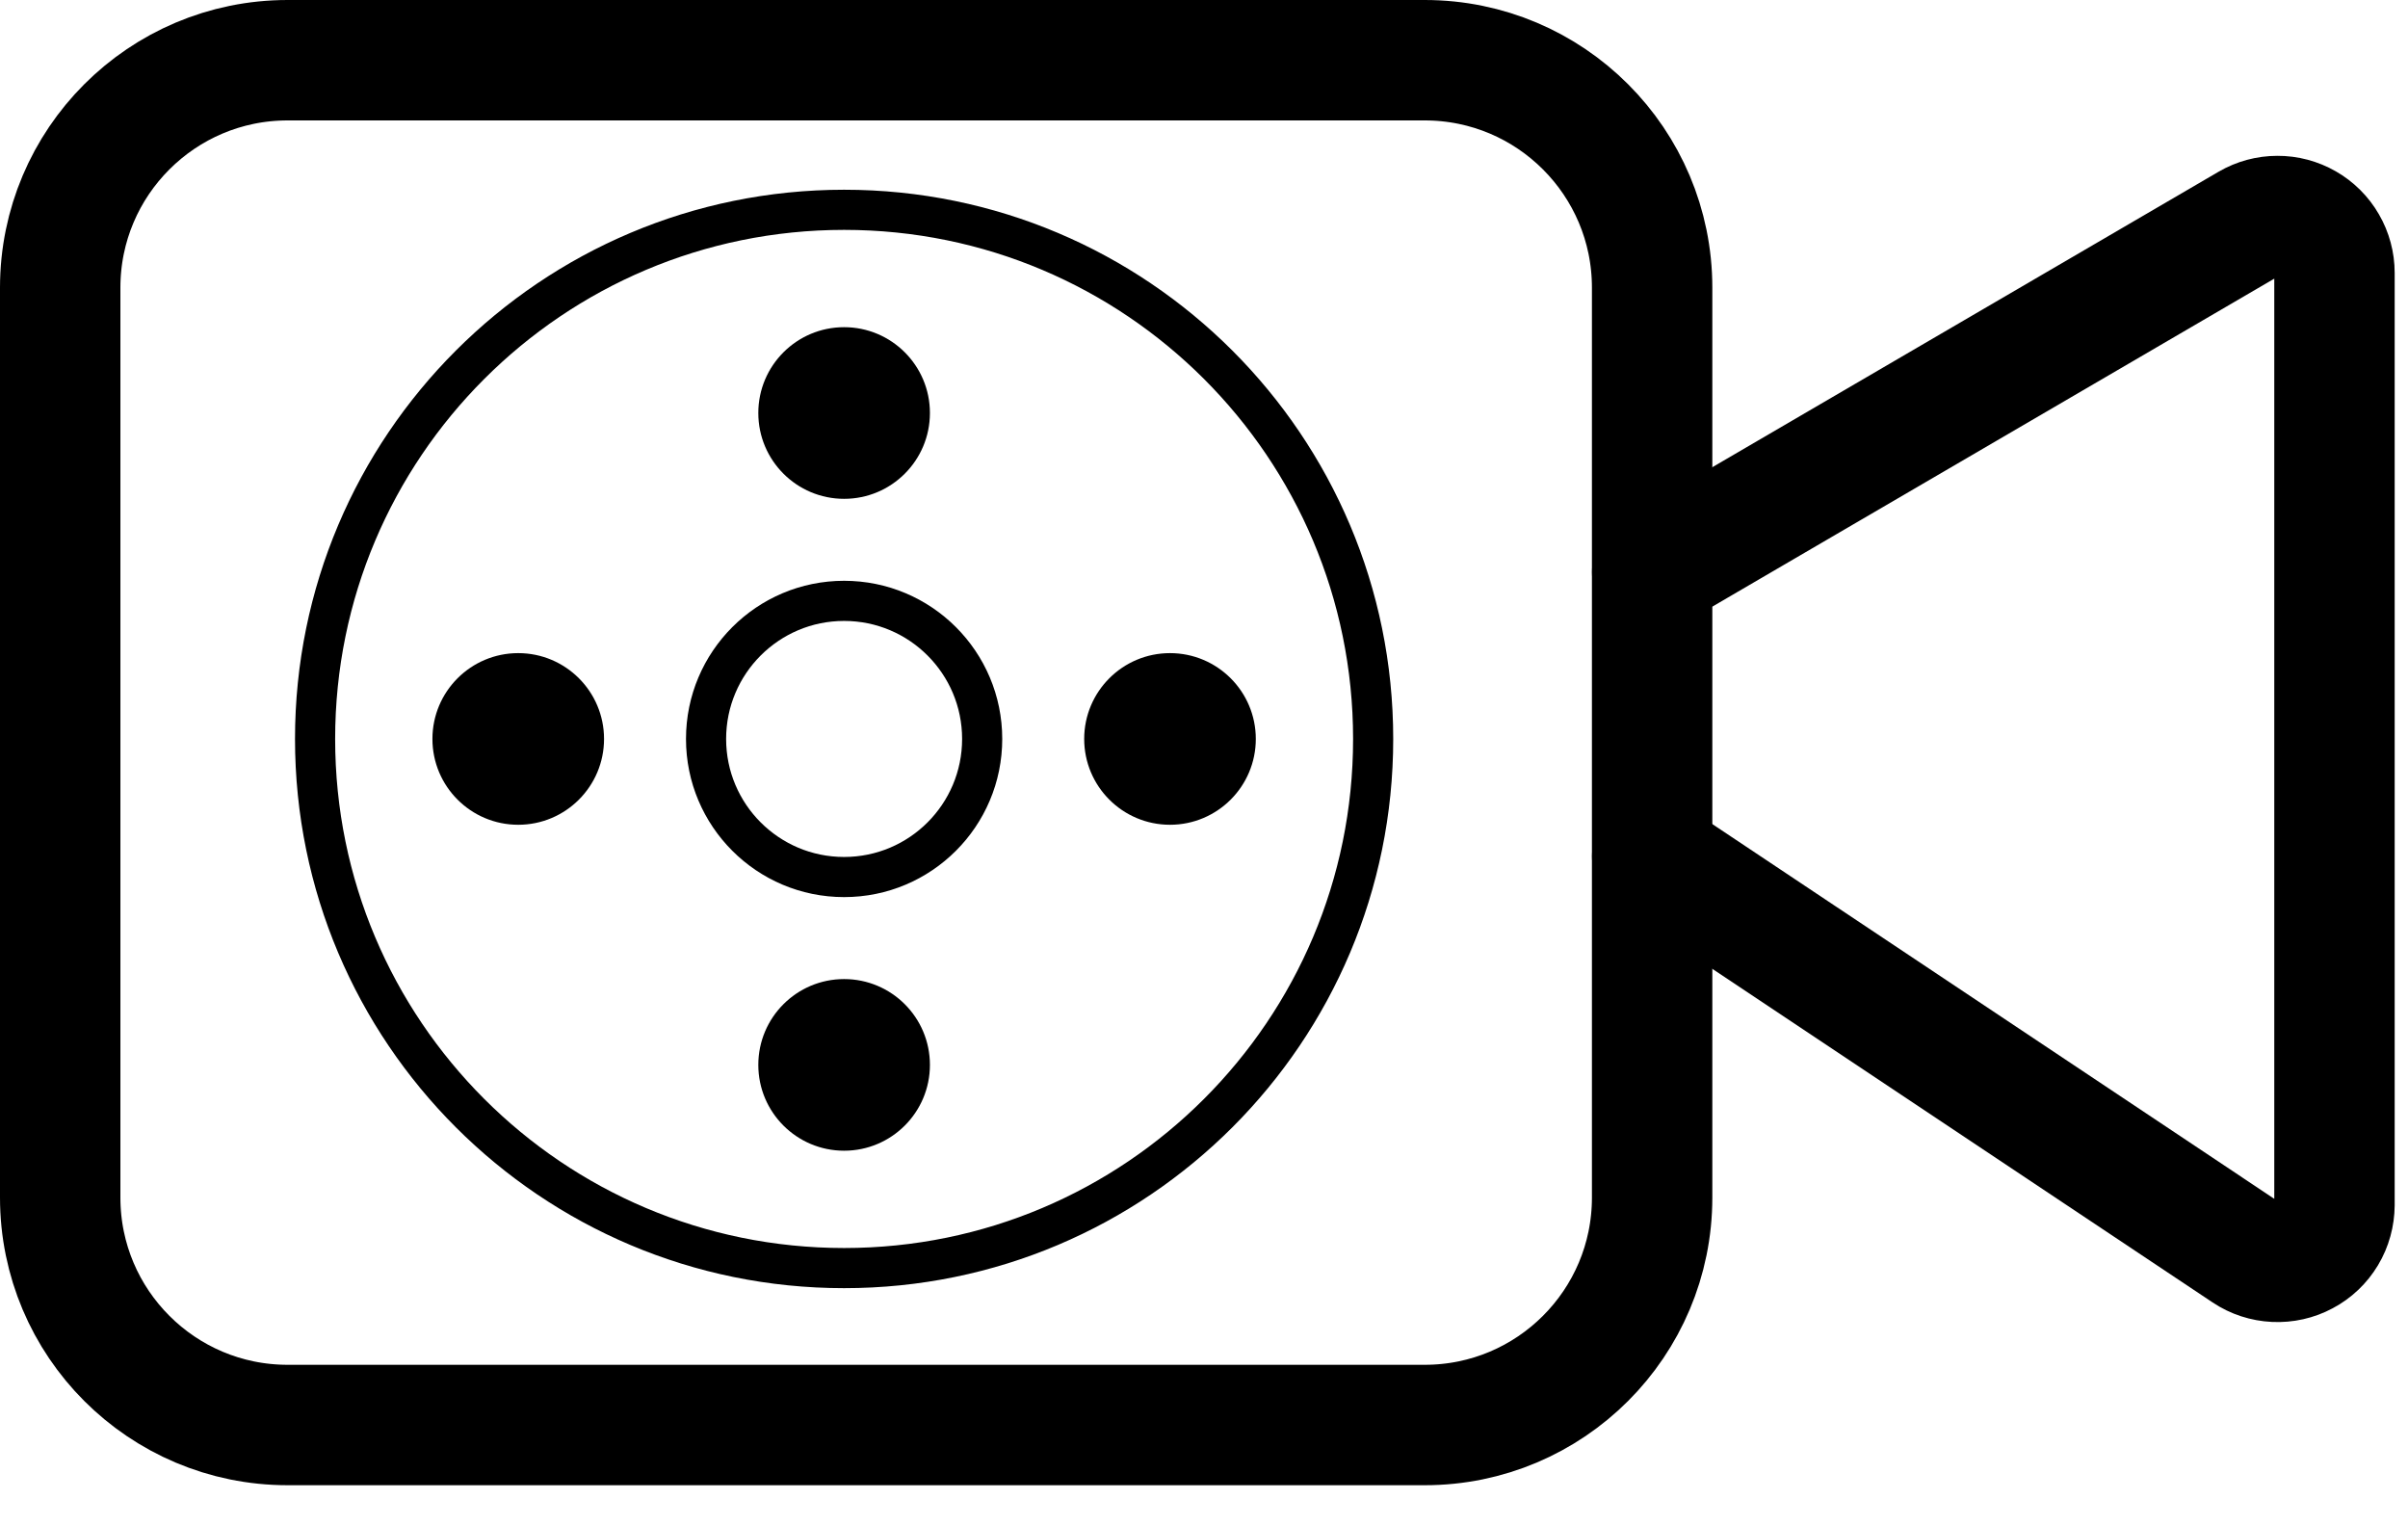
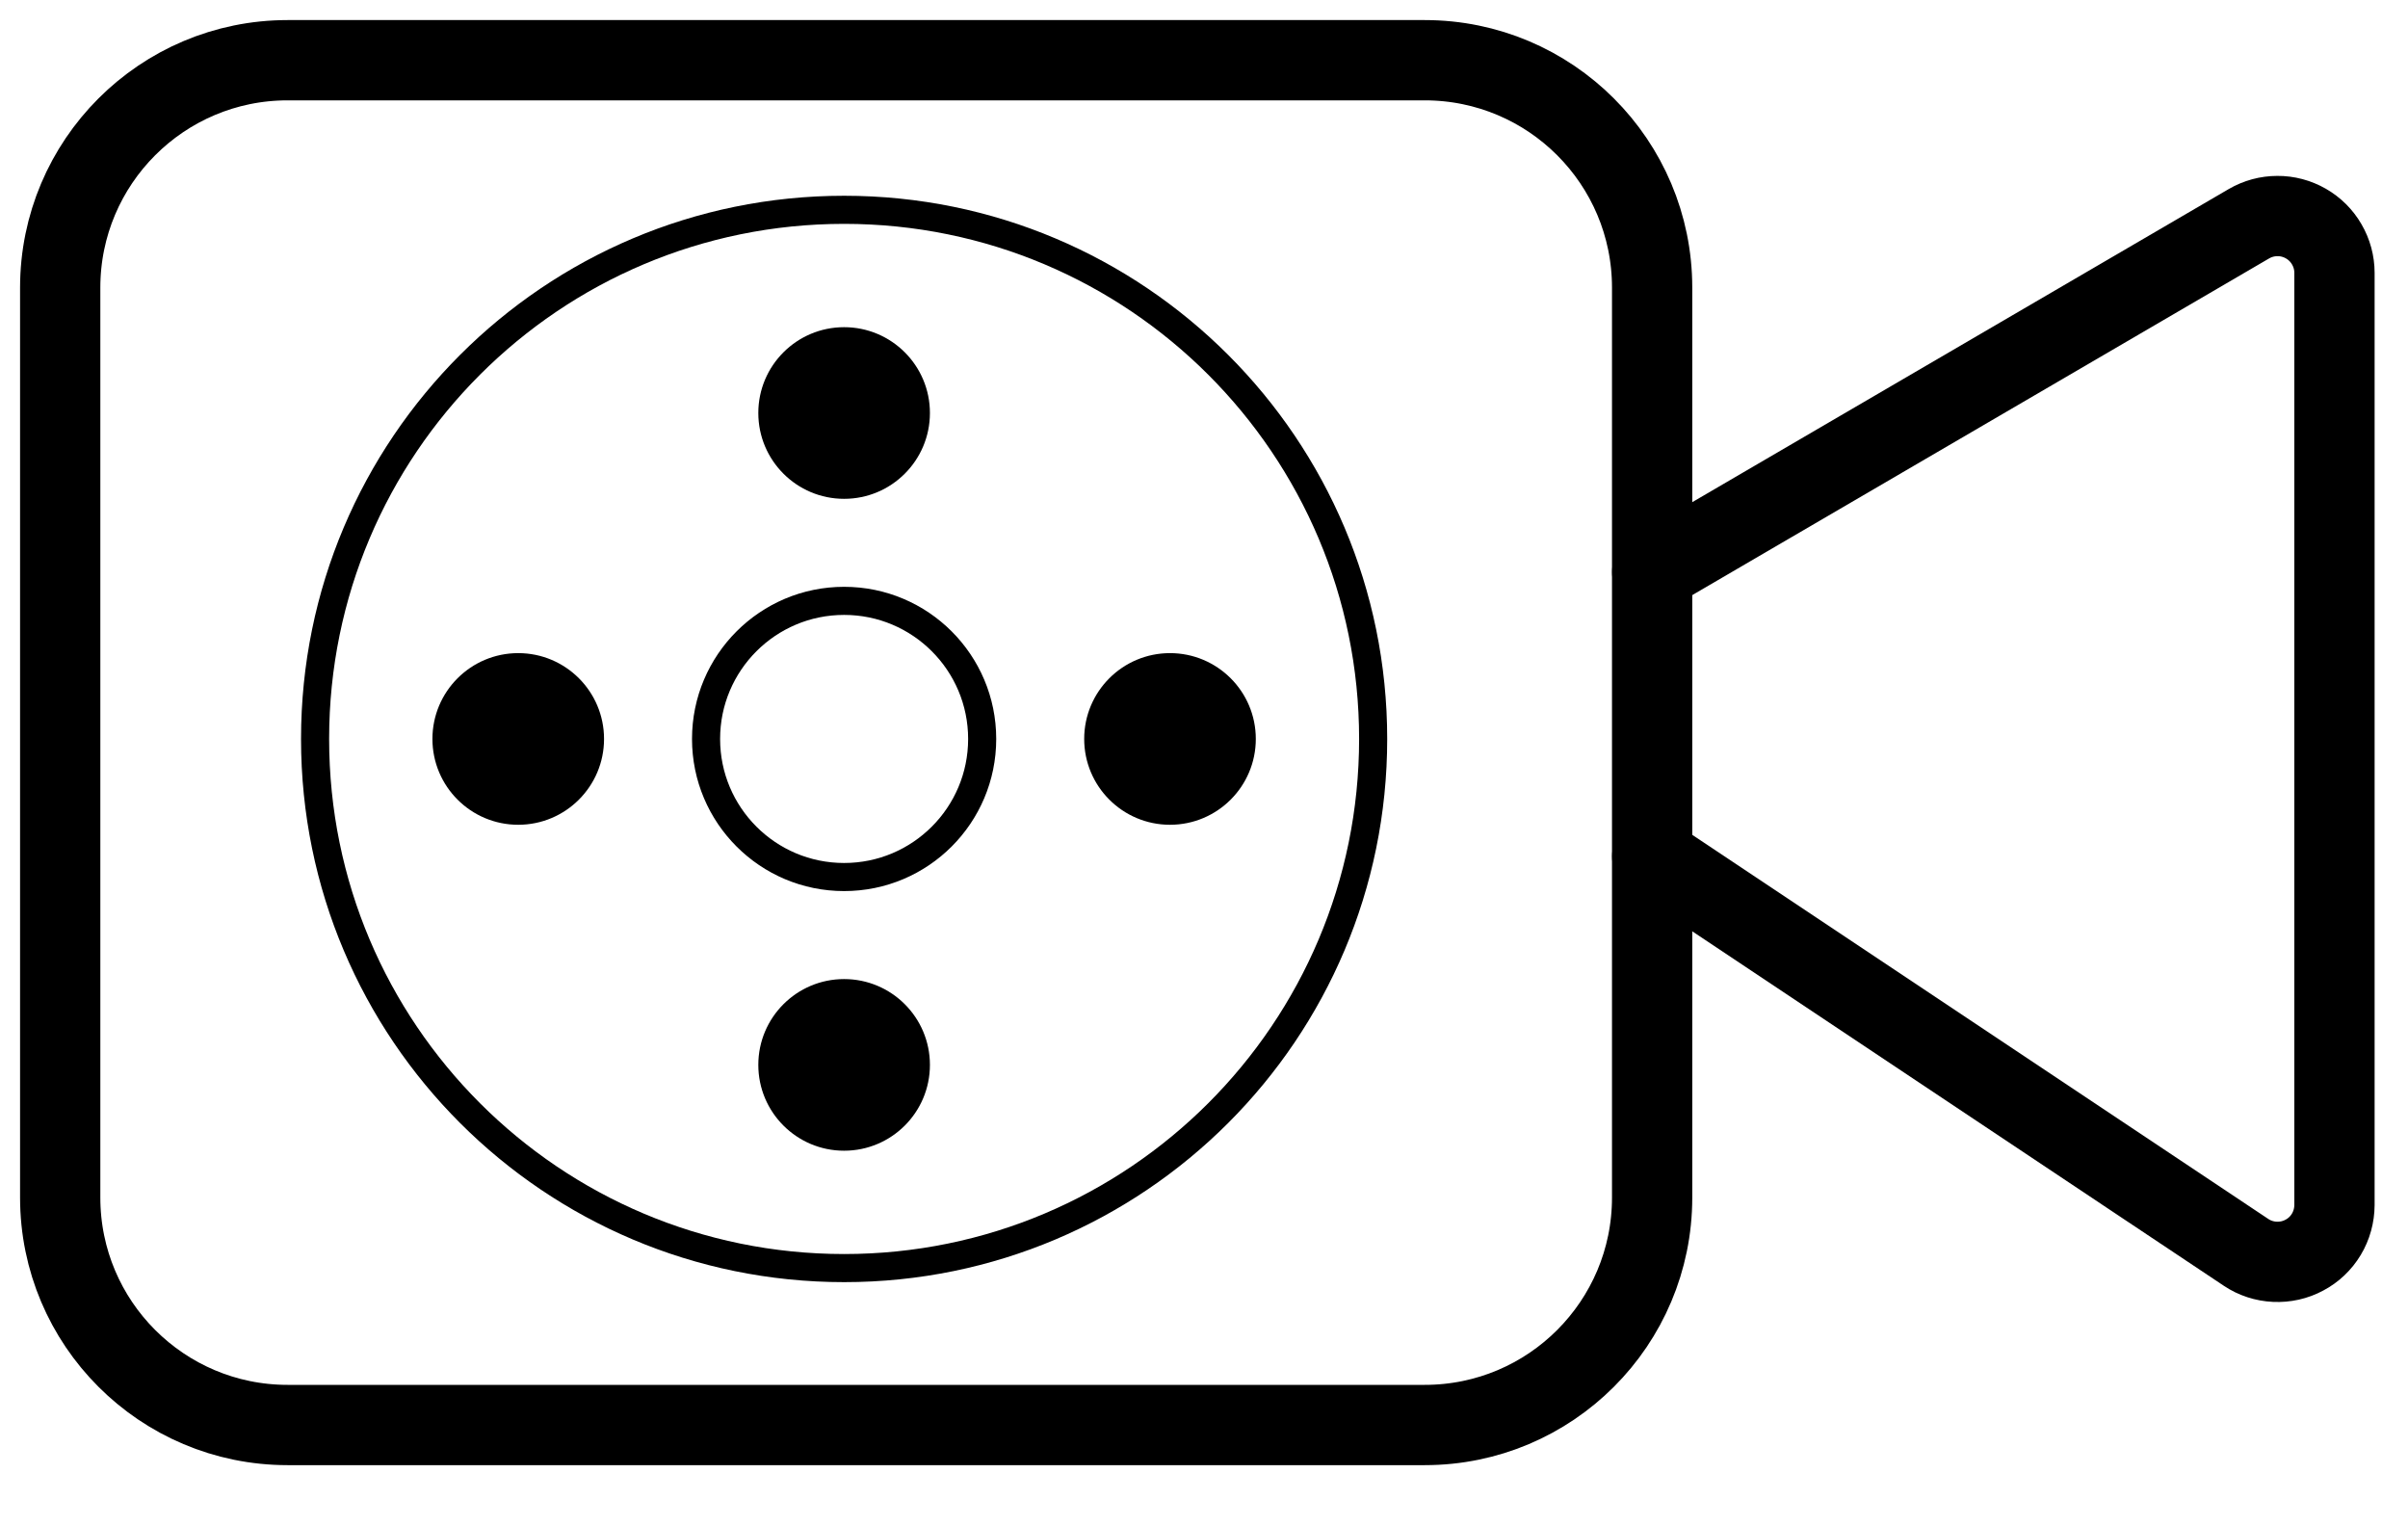
<svg xmlns="http://www.w3.org/2000/svg" width="30" height="19" viewBox="0 0 30 19" fill="none">
  <g class="showreel-icon-body">
-     <path d="M20.584 10.667L27.983 15.6C28.089 15.671 28.213 15.711 28.341 15.717C28.469 15.723 28.596 15.695 28.709 15.634C28.823 15.574 28.917 15.484 28.983 15.374C29.049 15.264 29.083 15.138 29.084 15.01V3.399C29.084 3.275 29.051 3.152 28.988 3.044C28.926 2.936 28.836 2.847 28.728 2.785C28.62 2.723 28.497 2.69 28.373 2.691C28.248 2.691 28.126 2.724 28.018 2.787L20.584 7.125" stroke="currentColor" stroke-width="1.5" stroke-linecap="round" stroke-linejoin="round" />
-     <path d="M17.75 0.75H3.583C2.019 0.75 0.75 2.019 0.75 3.583V14.917C0.75 16.482 2.019 17.75 3.583 17.75H17.75C19.315 17.75 20.583 16.482 20.583 14.917V3.583C20.583 2.019 19.315 0.75 17.75 0.75Z" stroke="currentColor" stroke-width="1.5" stroke-linecap="round" stroke-linejoin="round" />
+     <path d="M20.584 10.667L27.983 15.6C28.089 15.671 28.213 15.711 28.341 15.717C28.469 15.723 28.596 15.695 28.709 15.634C28.823 15.574 28.917 15.484 28.983 15.374C29.049 15.264 29.083 15.138 29.084 15.01V3.399C29.084 3.275 29.051 3.152 28.988 3.044C28.926 2.936 28.836 2.847 28.728 2.785C28.62 2.723 28.497 2.69 28.373 2.691C28.248 2.691 28.126 2.724 28.018 2.787L20.584 7.125" stroke="currentColor" stroke-width="1" stroke-linecap="round" stroke-linejoin="round" />
+     <path d="M17.75 0.75H3.583C2.019 0.75 0.75 2.019 0.75 3.583V14.917C0.75 16.482 2.019 17.75 3.583 17.75H17.75C19.315 17.75 20.583 16.482 20.583 14.917V3.583C20.583 2.019 19.315 0.75 17.75 0.75Z" stroke="currentColor" stroke-width="1" stroke-linecap="round" stroke-linejoin="round" />
  </g>
  <g class="showreel-icon-reel">
    <g transform="translate(10.5164 9.2044)">
      <g class="showreel-icon-reel-rotator">
        <circle cx="0" cy="-4.06" r="1.069" fill="currentColor" />
        <circle cx="0" cy="4.06" r="1.069" fill="currentColor" />
        <circle cx="4.06" cy="0" r="1.069" fill="currentColor" />
        <circle cx="-4.06" cy="0" r="1.069" fill="currentColor" />
-         <circle cx="0" cy="0" r="1.72" stroke="currentColor" stroke-width="0.5" stroke-linecap="round" stroke-linejoin="round" />
-         <circle cx="0" cy="0" r="6.591" stroke="currentColor" stroke-width="0.5" stroke-linecap="round" stroke-linejoin="round" />
+         <circle cx="0" cy="0" r="1.72" stroke="currentColor" stroke-width="0.35" stroke-linecap="round" stroke-linejoin="round" />
+         <circle cx="0" cy="0" r="6.591" stroke="currentColor" stroke-width="0.35" stroke-linecap="round" stroke-linejoin="round" />
      </g>
    </g>
  </g>
</svg>
